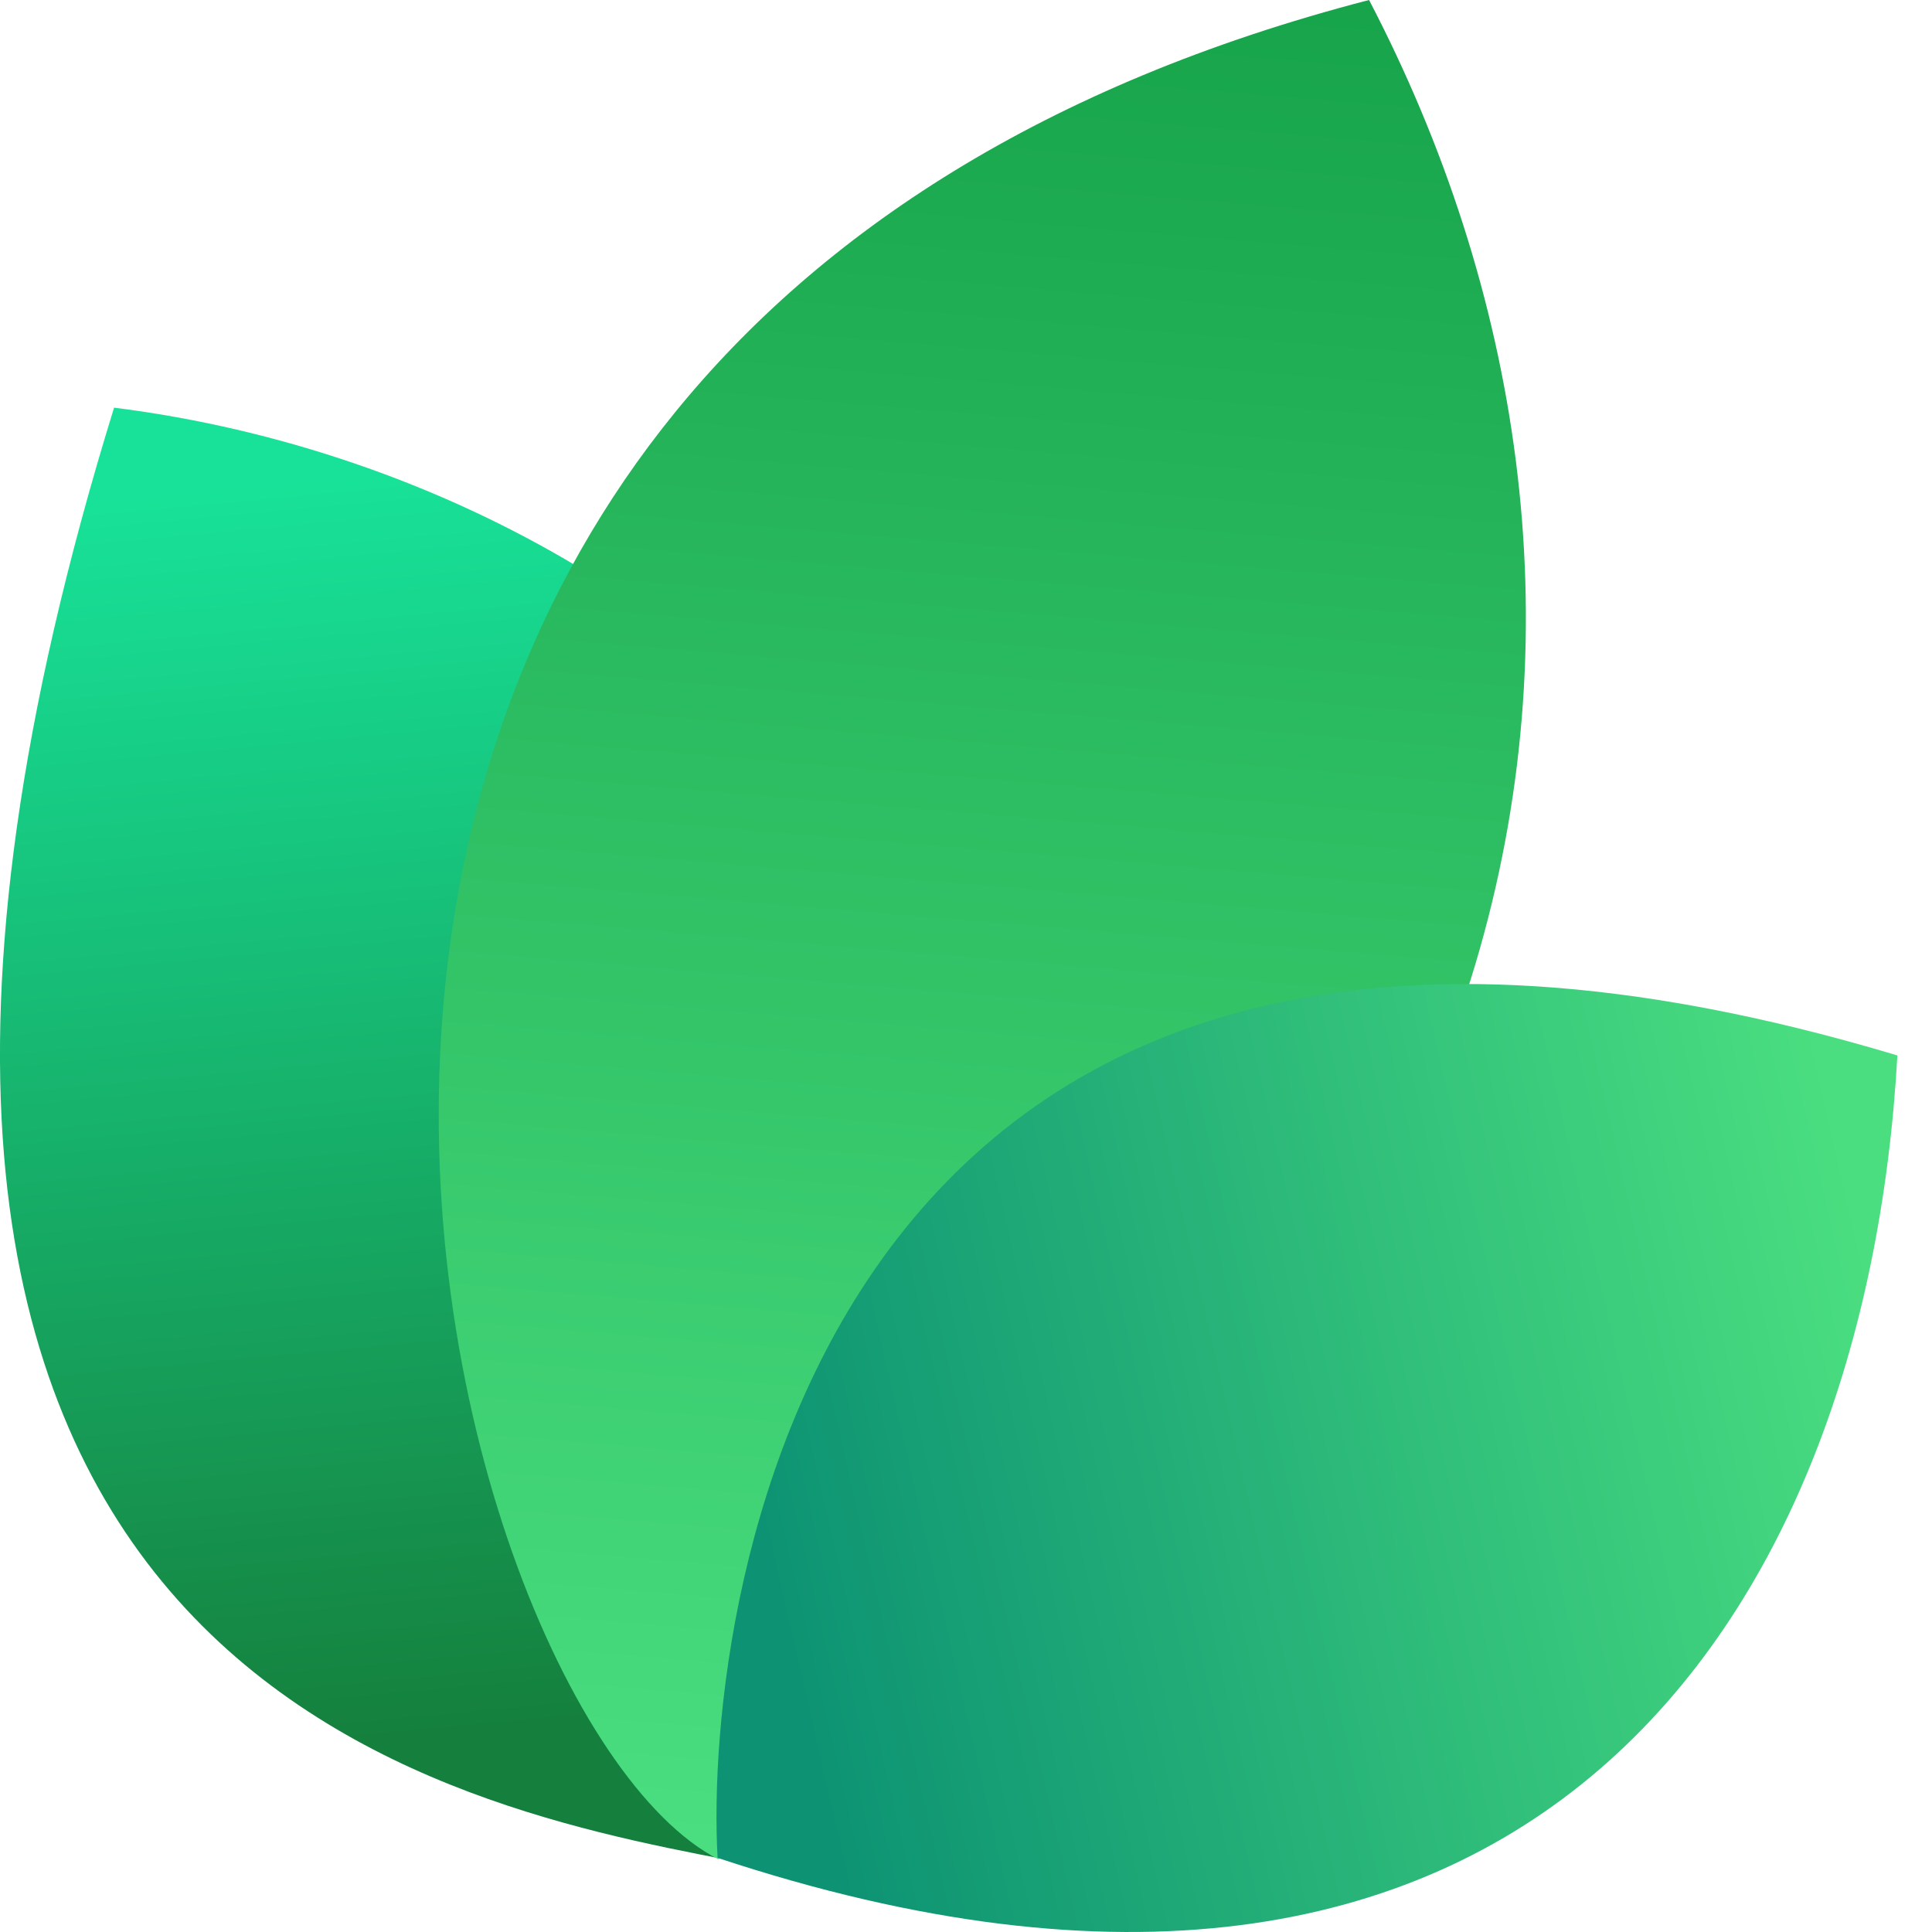
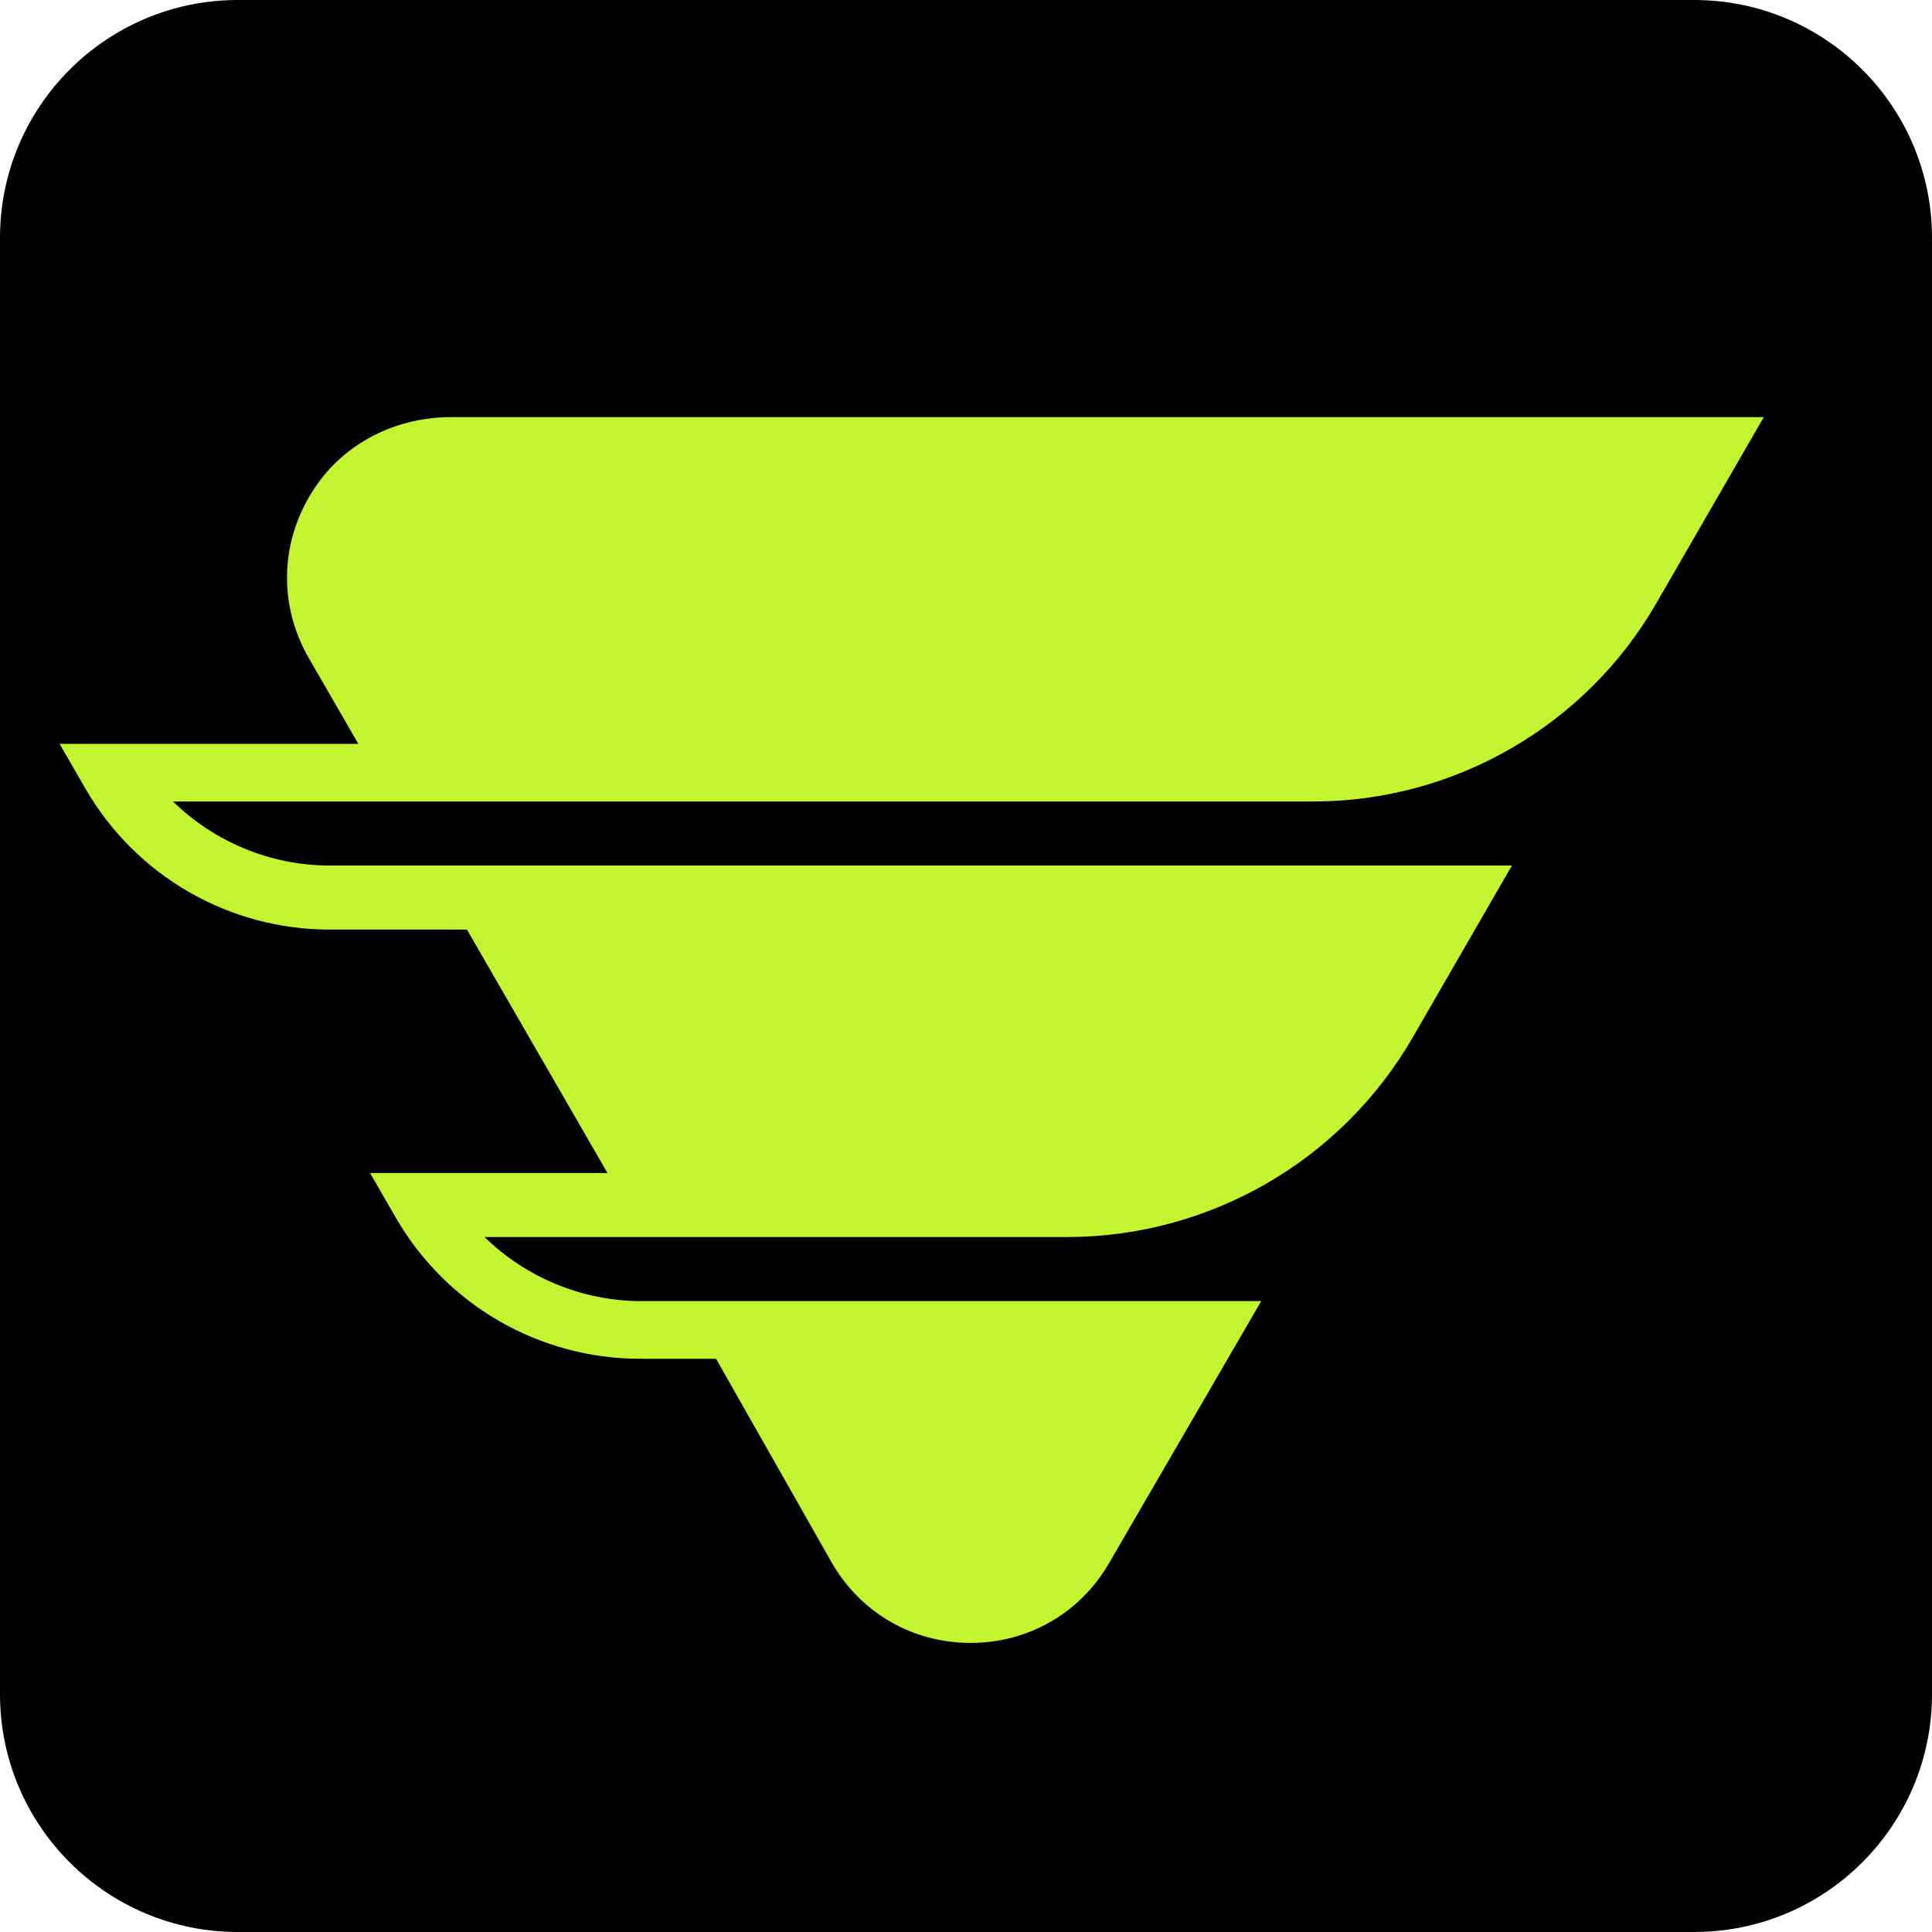
- <svg xmlns="http://www.w3.org/2000/svg" width="24" height="24" viewBox="0 0 24 24" fill="none">
-   <path d="M9.061 23.108C5.268 22.377 -3.391 20.627 1.417 5.064C9.634 6.099 16.973 14.064 9.061 23.108Z" fill="url(#paint0_linear_17557_2021)" />
-   <path d="M8.919 23.094C5.276 21.222 0.784 4.209 17.007 0C20.757 7.193 19.621 16.545 8.919 23.094Z" fill="url(#paint1_linear_17557_2021)" />
-   <path d="M8.914 23.079C8.735 19.882 10.159 9.085 23.57 13.111C23.181 20.123 18.984 26.418 8.914 23.079Z" fill="url(#paint2_linear_17557_2021)" />
+ <svg xmlns="http://www.w3.org/2000/svg" id="Layer_1" data-name="Layer 1" viewBox="0 0 640 640">
  <defs>
-     <linearGradient id="paint0_linear_17557_2021" x1="3.776" y1="5.916" x2="5.232" y2="21.559" gradientUnits="userSpaceOnUse">
-       <stop stop-color="#18E299" />
-       <stop offset="1" stop-color="#15803D" />
-     </linearGradient>
-     <linearGradient id="paint1_linear_17557_2021" x1="12.171" y1="-0.718" x2="10.19" y2="22.983" gradientUnits="userSpaceOnUse">
-       <stop stop-color="#16A34A" />
-       <stop offset="1" stop-color="#4ADE80" />
-     </linearGradient>
-     <linearGradient id="paint2_linear_17557_2021" x1="23.133" y1="15.353" x2="9.338" y2="18.52" gradientUnits="userSpaceOnUse">
-       <stop stop-color="#4ADE80" />
-       <stop offset="1" stop-color="#0D9373" />
-     </linearGradient>
+     <style>
+       .cls-1 {
+         fill: #c2f52f;
+       }
+     </style>
  </defs>
+   <rect x="0" y="0" width="640" height="640" rx="78.79" ry="78.79" />
+   <path class="cls-1" d="M149.22,138.19c-17.18,0-33.7,7.8-43.77,21.72-12.68,17.54-13.74,39.76-3.16,58.08l3.07,5.32,13.34,23.1H19.74l8.56,14.83c16.68,28.9,47.52,46.7,80.89,46.7h45.49l46.55,80.63h-78.66l8.57,14.84c16.69,28.9,47.52,46.7,80.88,46.7h25.18l38.38,67.62c9.59,16.6,26.76,26.51,45.93,26.51s36.34-9.91,45.93-26.51l50.36-86.72h-205.32c-19.62,0-38.24-7.83-51.96-21.22h192.85c47.29,0,90.99-25.23,114.64-66.18l32.84-56.89H109.25c-19.62,0-38.24-7.83-51.95-21.22h377.83c46.65,0,90.13-25.1,113.46-65.51l35.69-61.81H149.22Z" />
</svg>
